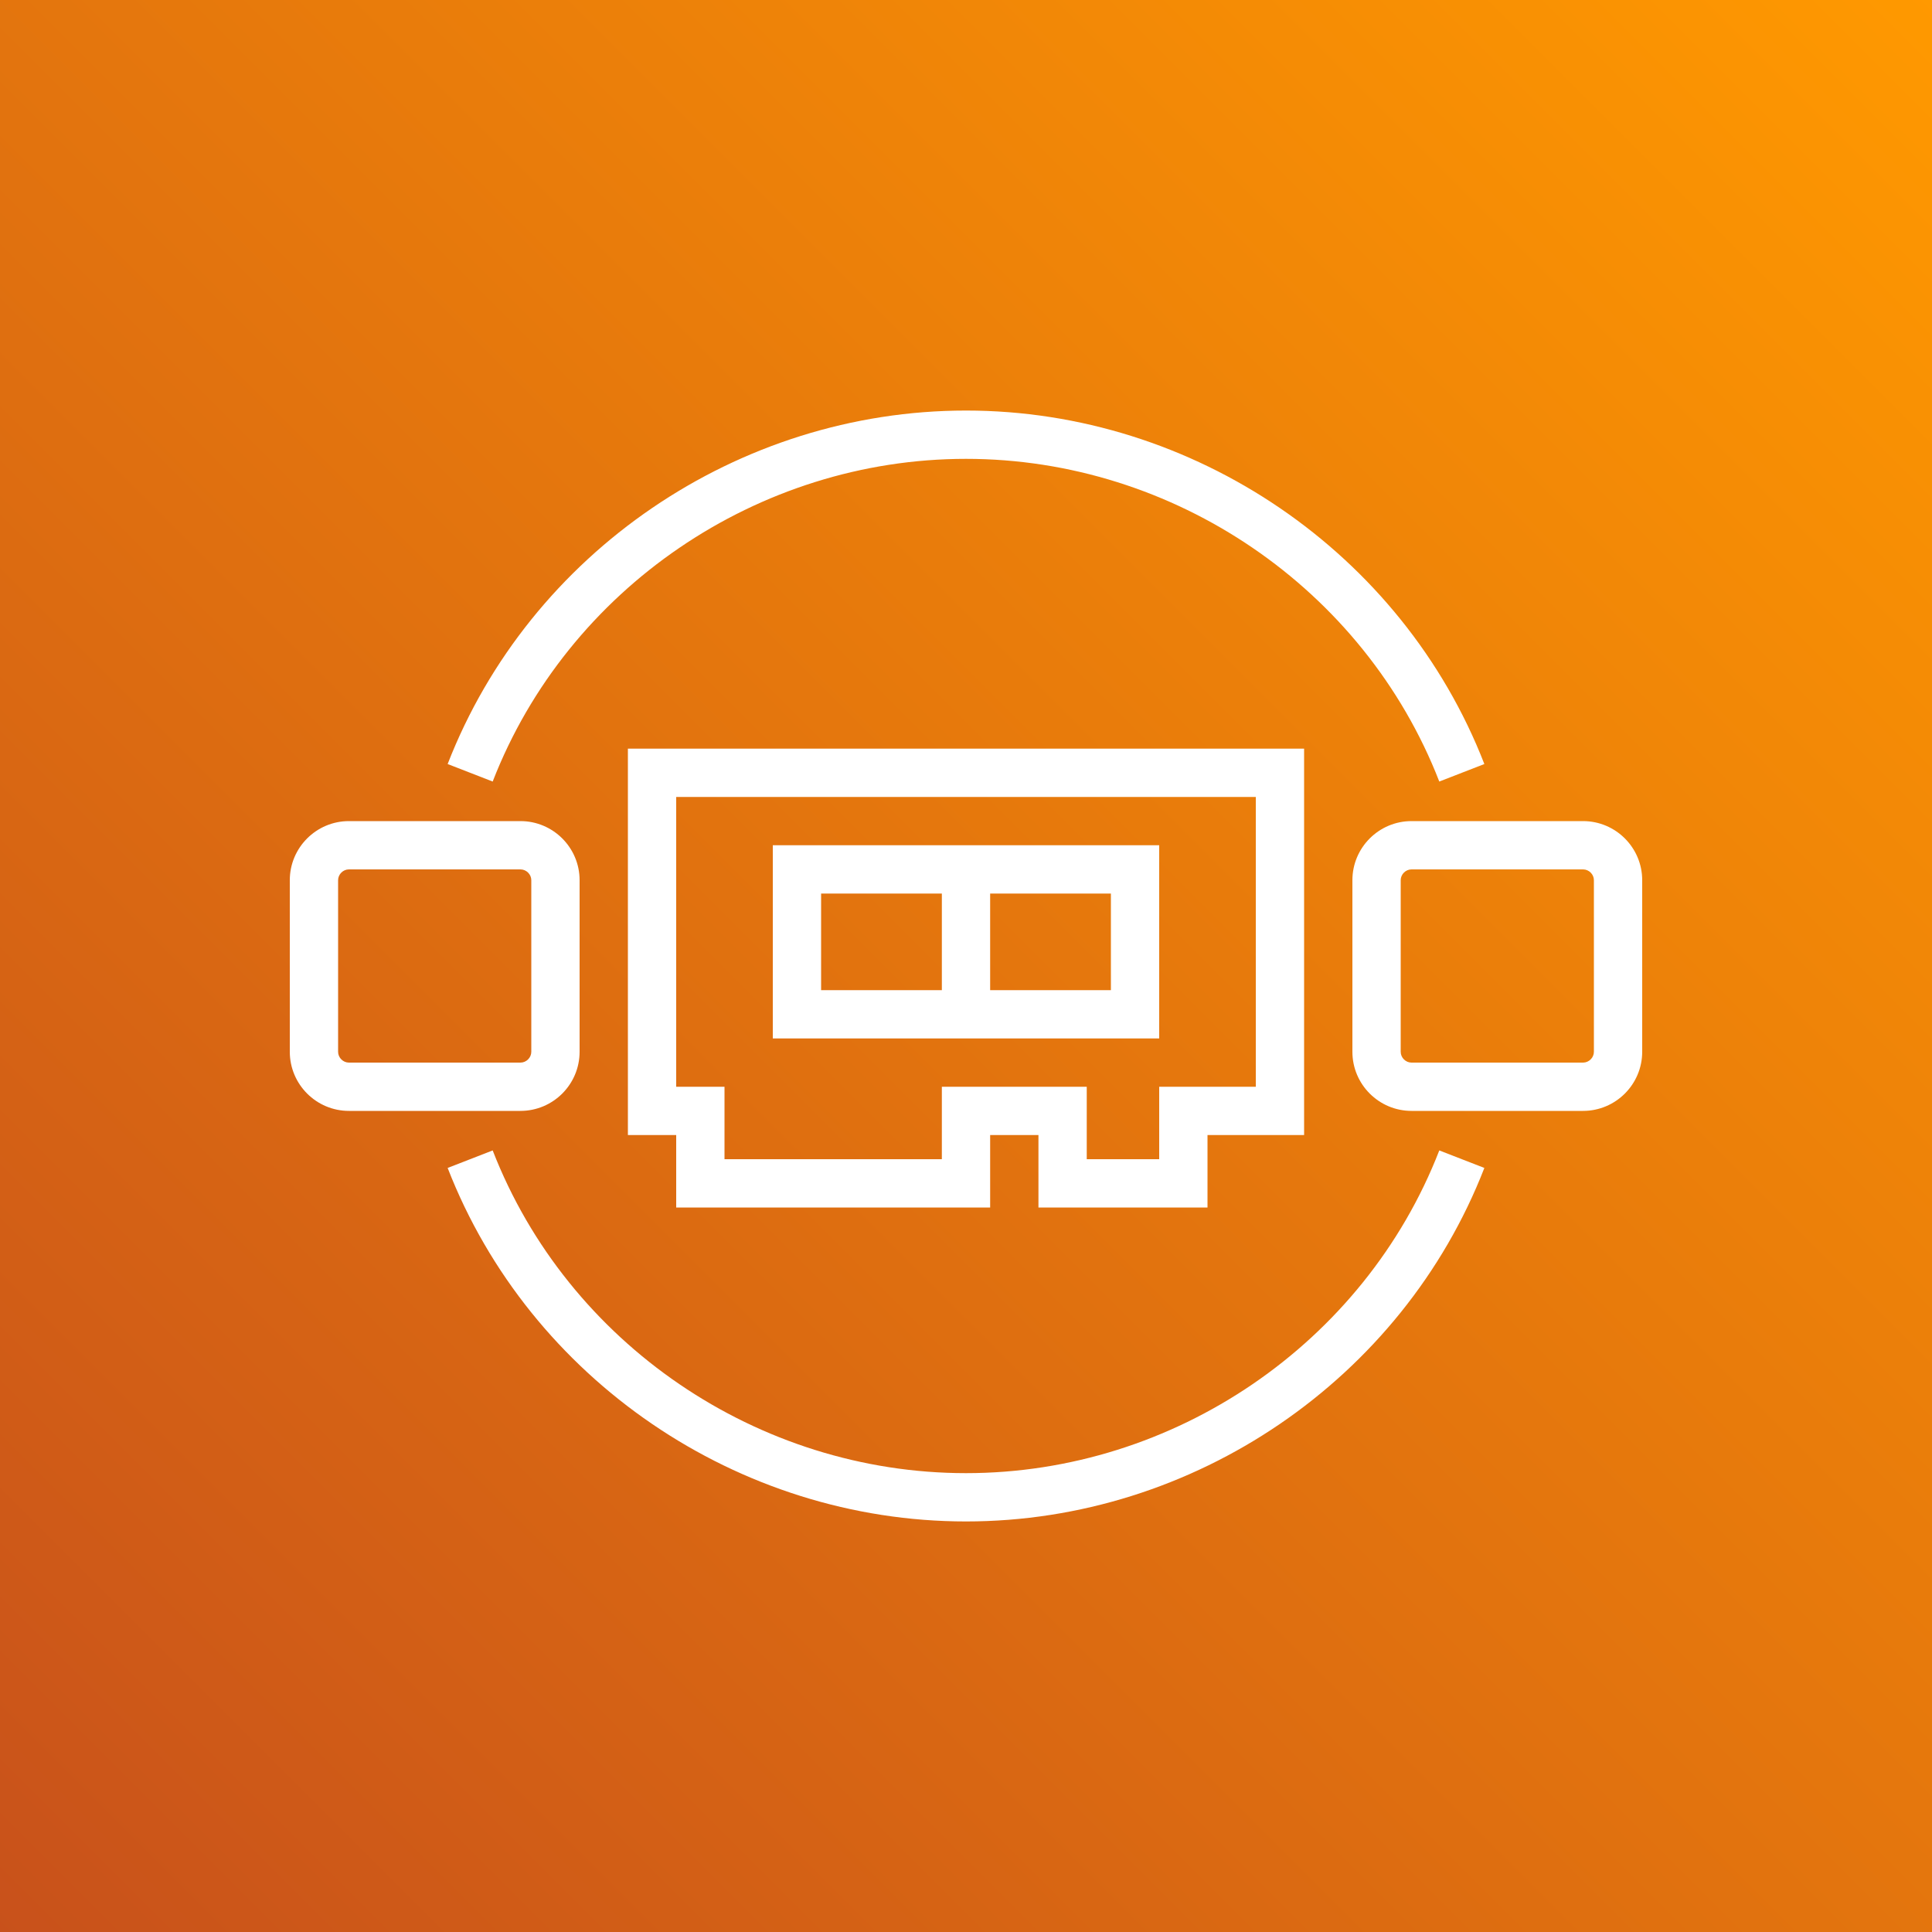
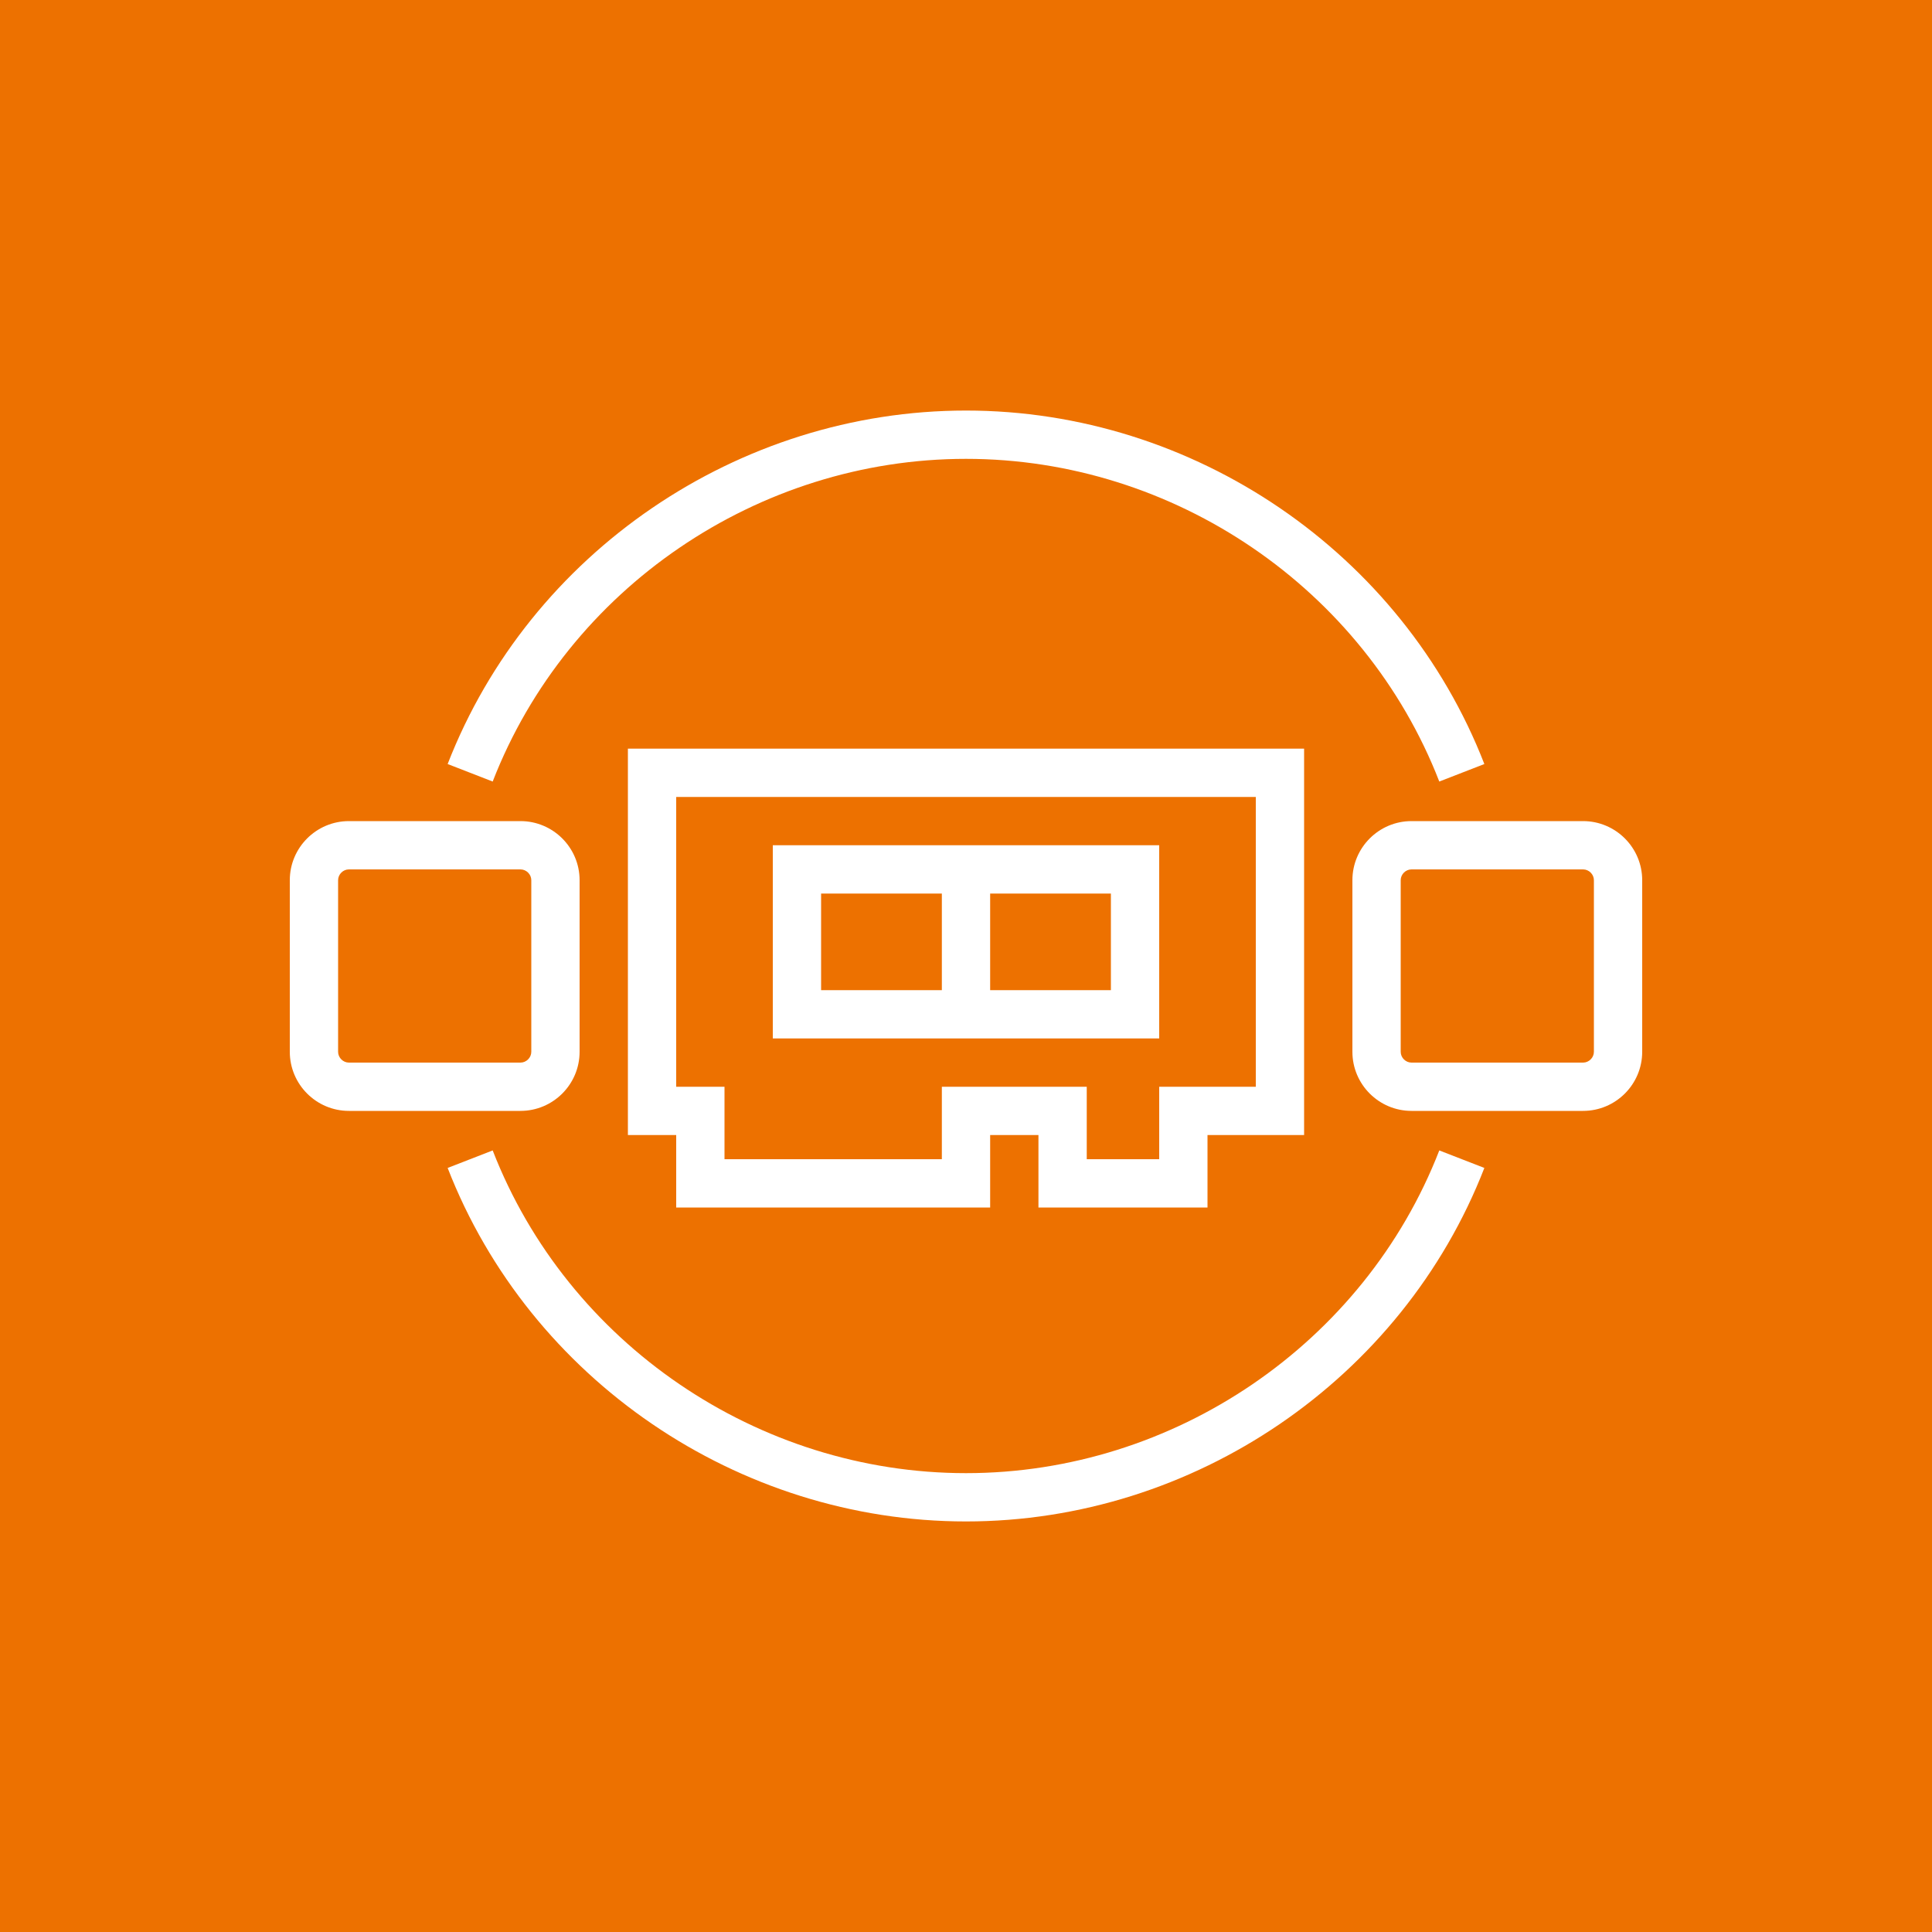
<svg xmlns="http://www.w3.org/2000/svg" width="80px" height="80px" viewBox="0 0 80 80" version="1.1">
-   <defs>
-     <linearGradient x1="0%" y1="100%" x2="100%" y2="0%" id="linearGradient-1">
-       <stop stop-color="#C8511B" offset="0%" />
-       <stop stop-color="#FF9900" offset="100%" />
-     </linearGradient>
-   </defs>
  <g id="Icon-Architecture/64/Arch_Elastic-Fabric-Adapter_64" stroke="none" stroke-width="1" fill="none" fill-rule="evenodd">
-     <g id="Rectangle" transform="translate(-0, 0)" fill="url(#linearGradient-1)">
-       <rect x="0" y="0" width="80" height="80" />
+     <g id="Icon-Architecture-BG/64/Compute" transform="translate(-0, 0)" fill="#ED7100">
+       <rect id="Rectangle" x="0" y="0" width="80" height="80" />
    </g>
-     <g id="Icon-Service/64/Elastic-Fabric-Adapter_64" transform="translate(8, 8)" fill="#FFFFFF">
-       <path d="M12.401,24.362 L10.536,23.637 C13.937,14.882 22.563,9 32,9 C41.436,9 50.062,14.882 53.464,23.637 L51.598,24.362 C48.494,16.369 40.618,11 32,11 C23.381,11 15.505,16.369 12.401,24.362 L12.401,24.362 Z M51.598,39.637 L53.464,40.362 C50.062,49.117 41.436,55 32,55 C22.563,55 13.937,49.117 10.536,40.362 L12.401,39.637 C15.505,47.63 23.381,53 32,53 C40.618,53 48.494,47.63 51.598,39.637 L51.598,39.637 Z M58,35.552 C58,35.795 57.795,36 57.551,36 L50.448,36 C50.205,36 50,35.795 50,35.552 L50,28.447 C50,28.205 50.205,28 50.448,28 L57.551,28 C57.795,28 58,28.205 58,28.447 L58,35.552 Z M57.551,26 L50.448,26 C49.098,26 48,27.098 48,28.447 L48,35.552 C48,36.902 49.098,38 50.448,38 L57.551,38 C58.901,38 60,36.902 60,35.552 L60,28.447 C60,27.098 58.901,26 57.551,26 L57.551,26 Z M6,35.552 L6,28.447 C6,28.205 6.205,28 6.448,28 L13.551,28 C13.795,28 14,28.205 14,28.447 L14,35.552 C14,35.795 13.795,36 13.551,36 L6.448,36 C6.205,36 6,35.795 6,35.552 L6,35.552 Z M16,35.552 L16,28.447 C16,27.098 14.901,26 13.551,26 L6.448,26 C5.098,26 4,27.098 4,28.447 L4,35.552 C4,36.902 5.098,38 6.448,38 L13.551,38 C14.901,38 16,36.902 16,35.552 L16,35.552 Z M33,33 L38,33 L38,29 L33,29 L33,33 Z M26,33 L31,33 L31,29 L26,29 L26,33 Z M24,35 L40,35 L40,27 L24,27 L24,35 Z M31,37 L31,40 L22,40 L22,37 L20,37 L20,25 L44,25 L44,37 L40,37 L40,40 L37,40 L37,37 L31,37 Z M42,42 L42,39 L46,39 L46,23 L18,23 L18,39 L20,39 L20,42 L33,42 L33,39 L35,39 L35,42 L42,42 Z" id="Fill-1" />
+     <g id="Icon-Service/64/Elastic-Fabric-Adapter_64" transform="translate(12, 17)" fill="#FFFFFF">
+       <path d="M8.401,15.362 L6.536,14.637 C9.937,5.882 18.563,0 28,0 C37.436,0 46.062,5.882 49.464,14.637 L47.598,15.362 C44.494,7.369 36.618,2 28,2 C19.381,2 11.505,7.369 8.401,15.362 L8.401,15.362 Z M47.598,30.637 L49.464,31.362 C46.062,40.117 37.436,46 28,46 C18.563,46 9.937,40.117 6.536,31.362 L8.401,30.637 C11.505,38.63 19.381,44 28,44 C36.618,44 44.494,38.63 47.598,30.637 L47.598,30.637 Z M54,26.552 C54,26.795 53.795,27 53.551,27 L46.448,27 C46.205,27 46,26.795 46,26.552 L46,19.447 C46,19.205 46.205,19 46.448,19 L53.551,19 C53.795,19 54,19.205 54,19.447 L54,26.552 Z M53.551,17 L46.448,17 C45.098,17 44,18.098 44,19.447 L44,26.552 C44,27.902 45.098,29 46.448,29 L53.551,29 C54.901,29 56,27.902 56,26.552 L56,19.447 C56,18.098 54.901,17 53.551,17 L53.551,17 Z M2,26.552 L2,19.447 C2,19.205 2.205,19 2.448,19 L9.551,19 C9.795,19 10,19.205 10,19.447 L10,26.552 C10,26.795 9.795,27 9.551,27 L2.448,27 C2.205,27 2,26.795 2,26.552 L2,26.552 Z M12,26.552 L12,19.447 C12,18.098 10.901,17 9.551,17 L2.448,17 C1.098,17 0,18.098 0,19.447 L0,26.552 C0,27.902 1.098,29 2.448,29 L9.551,29 C10.901,29 12,27.902 12,26.552 L12,26.552 Z M29,24 L34,24 L34,20 L29,20 L29,24 Z M22,24 L27,24 L27,20 L22,20 L22,24 Z M20,26 L36,26 L36,18 L20,18 L20,26 Z M27,28 L27,31 L18,31 L18,28 L16,28 L16,16 L40,16 L40,28 L36,28 L36,31 L33,31 L33,28 L27,28 Z M38,33 L38,30 L42,30 L42,14 L14,14 L14,30 L16,30 L16,33 L29,33 L29,30 L31,30 L31,33 L38,33 Z" id="Fill-1" />
    </g>
  </g>
</svg>
